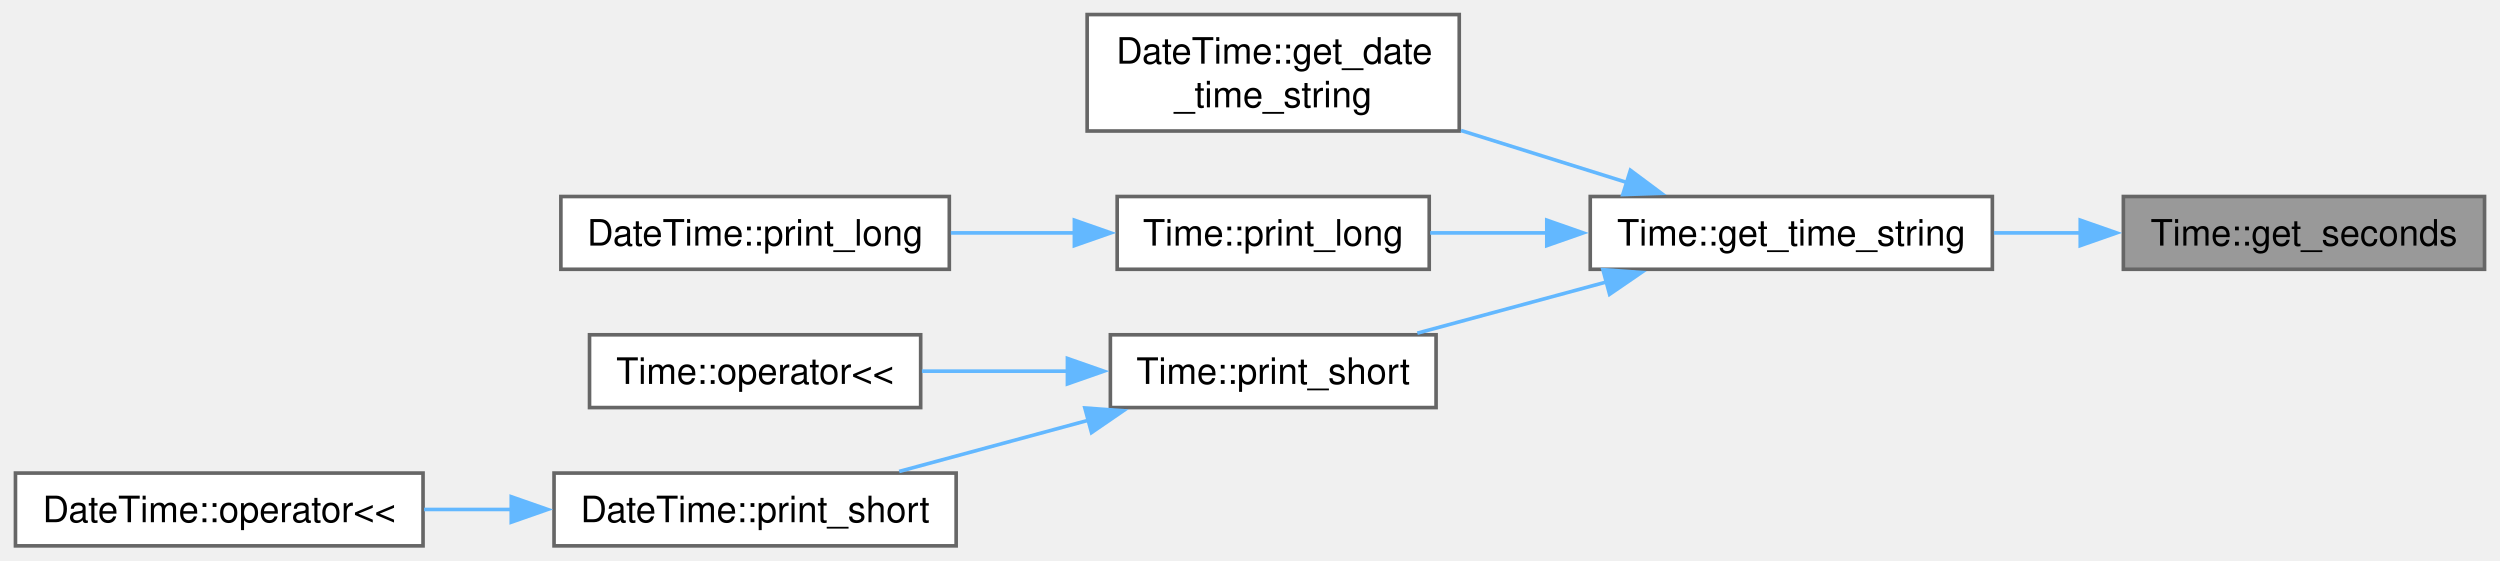
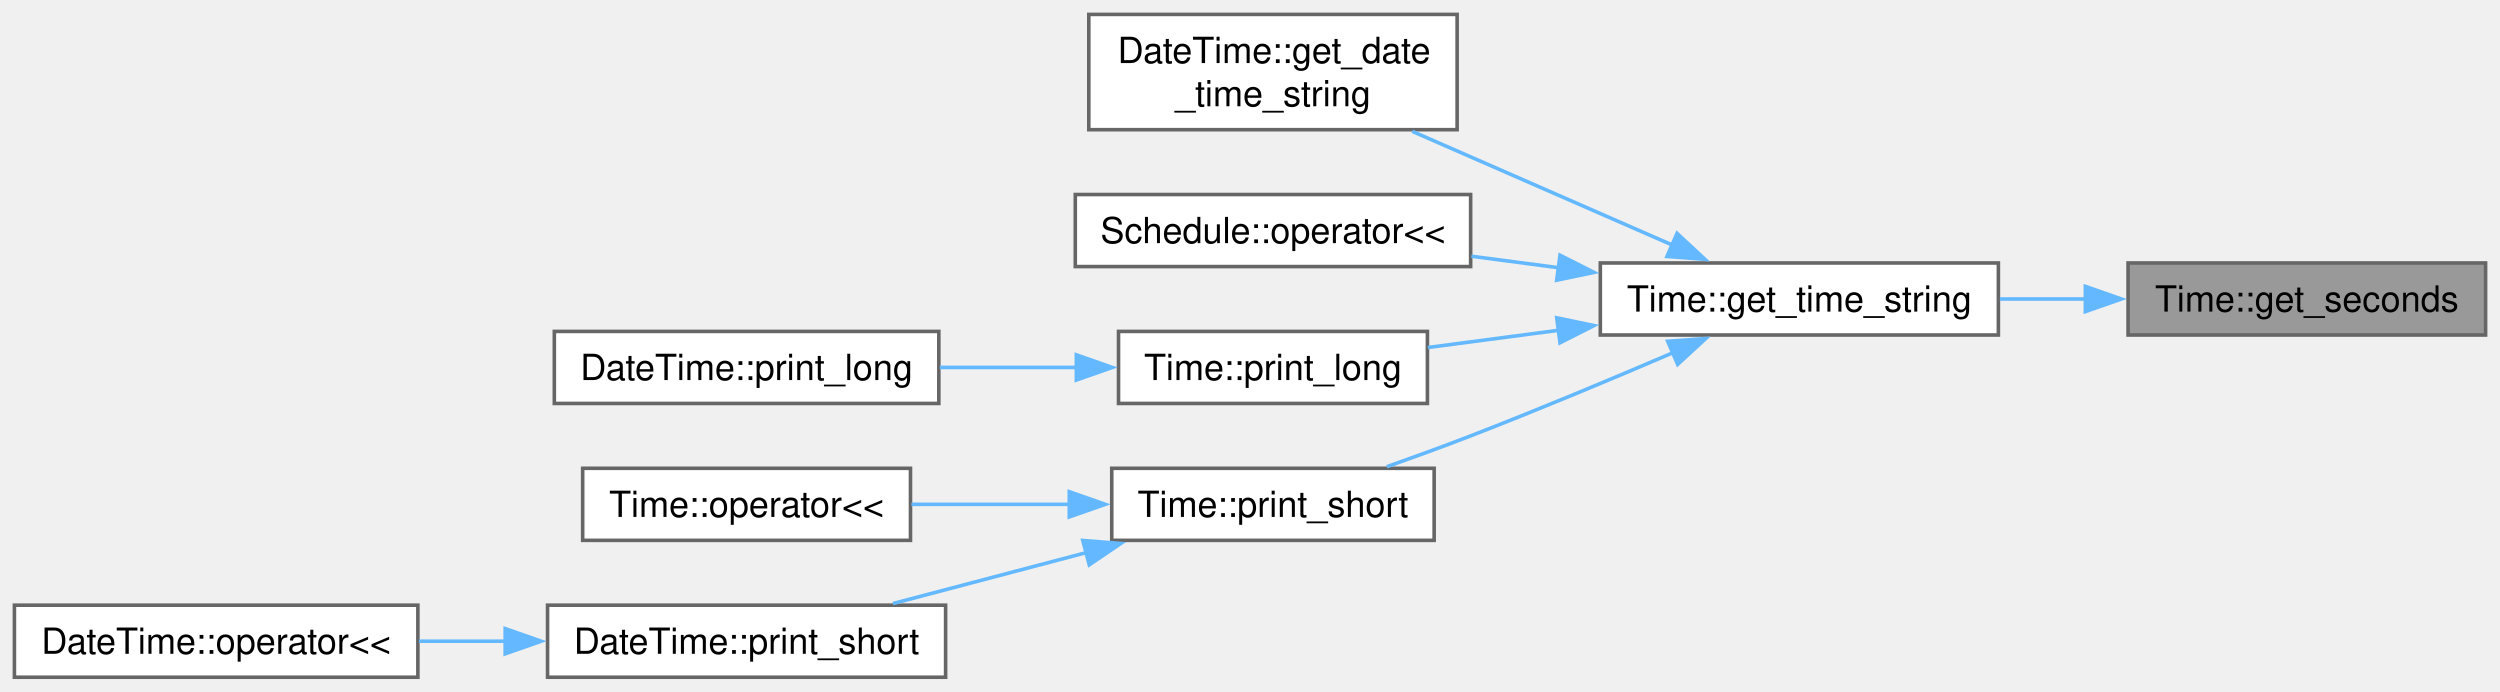
- <svg xmlns="http://www.w3.org/2000/svg" xmlns:xlink="http://www.w3.org/1999/xlink" width="687pt" height="154pt" viewBox="0.00 0.00 686.50 154.00">
-   <g id="graph0" class="graph" transform="scale(1 1) rotate(0) translate(4 150)">
+ <svg xmlns="http://www.w3.org/2000/svg" xmlns:xlink="http://www.w3.org/1999/xlink" width="694pt" height="192pt" viewBox="0.00 0.00 694.00 192.00">
+   <g id="graph0" class="graph" transform="scale(1 1) rotate(0) translate(4 188)">
    <g id="Node000001" class="node">
      <g id="a_Node000001">
        <a xlink:title="Gets the seconds of the time.">
-           <polygon fill="#999999" stroke="#666666" points="678.5,-96 579.25,-96 579.25,-76 678.5,-76 678.5,-96" />
-           <text text-anchor="middle" x="628.88" y="-82.5" font-family="Helvetica,sans-Serif" font-size="10.00">Time::get_seconds</text>
+           <polygon fill="#999999" stroke="#666666" points="686,-115 586.75,-115 586.75,-95 686,-95 686,-115" />
+           <text text-anchor="middle" x="636.38" y="-101.5" font-family="Helvetica,sans-Serif" font-size="10.00">Time::get_seconds</text>
        </a>
      </g>
    </g>
    <g id="Node000002" class="node">
      <g id="a_Node000002">
        <a xlink:href="class_time.html#a2c3329584afd2d3f9aeeeeaf7a1298af" target="_top" xlink:title="Gets the time as a string.">
-           <polygon fill="white" stroke="#666666" points="543.25,-96 432.75,-96 432.75,-76 543.25,-76 543.25,-96" />
-           <text text-anchor="middle" x="488" y="-82.5" font-family="Helvetica,sans-Serif" font-size="10.00">Time::get_time_string</text>
+           <polygon fill="white" stroke="#666666" points="550.75,-115 440.25,-115 440.25,-95 550.75,-95 550.75,-115" />
+           <text text-anchor="middle" x="495.5" y="-101.5" font-family="Helvetica,sans-Serif" font-size="10.00">Time::get_time_string</text>
        </a>
      </g>
    </g>
    <g id="edge1_Node000001_Node000002" class="edge">
      <g id="a_edge1_Node000001_Node000002">
        <a xlink:title=" ">
-           <path fill="none" stroke="#63b8ff" d="M567.48,-86C559.56,-86 551.48,-86 543.67,-86" />
-           <polygon fill="#63b8ff" stroke="#63b8ff" points="567.4,-89.5 577.4,-86 567.4,-82.5 567.4,-89.5" />
+           <path fill="none" stroke="#63b8ff" d="M574.98,-105C567.06,-105 558.98,-105 551.17,-105" />
+           <polygon fill="#63b8ff" stroke="#63b8ff" points="574.9,-108.5 584.9,-105 574.9,-101.5 574.9,-108.5" />
        </a>
      </g>
    </g>
    <g id="Node000003" class="node">
      <g id="a_Node000003">
        <a xlink:href="class_date_time.html#a7570508ce1e761a7eb2a9ca938b2c3eb" target="_top" xlink:title="Gets the combined date and time as a string.">
-           <polygon fill="white" stroke="#666666" points="396.75,-146 294.5,-146 294.5,-114 396.75,-114 396.75,-146" />
-           <text text-anchor="start" x="302.5" y="-132.5" font-family="Helvetica,sans-Serif" font-size="10.00">DateTime::get_date</text>
-           <text text-anchor="middle" x="345.62" y="-120.5" font-family="Helvetica,sans-Serif" font-size="10.00">_time_string</text>
+           <polygon fill="white" stroke="#666666" points="400.5,-184 298.25,-184 298.25,-152 400.5,-152 400.5,-184" />
+           <text text-anchor="start" x="306.25" y="-170.5" font-family="Helvetica,sans-Serif" font-size="10.00">DateTime::get_date</text>
+           <text text-anchor="middle" x="349.38" y="-158.5" font-family="Helvetica,sans-Serif" font-size="10.00">_time_string</text>
        </a>
      </g>
    </g>
    <g id="edge2_Node000002_Node000003" class="edge">
      <g id="a_edge2_Node000002_Node000003">
        <a xlink:title=" ">
-           <path fill="none" stroke="#63b8ff" d="M443.02,-99.79C428.49,-104.34 412.21,-109.44 397.23,-114.14" />
-           <polygon fill="#63b8ff" stroke="#63b8ff" points="443.79,-103.21 452.29,-96.88 441.7,-96.53 443.79,-103.21" />
+           <path fill="none" stroke="#63b8ff" d="M460.29,-119.95C438.56,-129.45 410.4,-141.76 388.03,-151.54" />
+           <polygon fill="#63b8ff" stroke="#63b8ff" points="461.55,-123.22 469.31,-116.01 458.75,-116.81 461.55,-123.22" />
        </a>
      </g>
    </g>
    <g id="Node000004" class="node">
      <g id="a_Node000004">
-         <a xlink:href="class_time.html#a87380d6b7a9172e7b855ae096a6970b1" target="_top" xlink:title="Prints the time in a long format.">
-           <polygon fill="white" stroke="#666666" points="388.5,-96 302.75,-96 302.75,-76 388.5,-76 388.5,-96" />
-           <text text-anchor="middle" x="345.62" y="-82.5" font-family="Helvetica,sans-Serif" font-size="10.00">Time::print_long</text>
+         <a xlink:href="class_schedule.html#a2d68fb0c1961d13c9560cc0ac52e649a" target="_top" xlink:title="Outputs the Schedule to a stream.">
+           <polygon fill="white" stroke="#666666" points="404.25,-134 294.5,-134 294.5,-114 404.25,-114 404.25,-134" />
+           <text text-anchor="middle" x="349.38" y="-120.5" font-family="Helvetica,sans-Serif" font-size="10.00">Schedule::operator&lt;&lt;</text>
        </a>
      </g>
    </g>
    <g id="edge3_Node000002_Node000004" class="edge">
      <g id="a_edge3_Node000002_Node000004">
        <a xlink:title=" ">
-           <path fill="none" stroke="#63b8ff" d="M420.99,-86C410.03,-86 398.92,-86 388.76,-86" />
-           <polygon fill="#63b8ff" stroke="#63b8ff" points="420.81,-89.5 430.81,-86 420.81,-82.5 420.81,-89.5" />
+           <path fill="none" stroke="#63b8ff" d="M428.67,-113.68C420.57,-114.75 412.36,-115.83 404.46,-116.87" />
+           <polygon fill="#63b8ff" stroke="#63b8ff" points="429.06,-117.16 438.51,-112.38 428.14,-110.22 429.06,-117.16" />
+         </a>
+       </g>
+     </g>
+     <g id="Node000005" class="node">
+       <g id="a_Node000005">
+         <a xlink:href="class_time.html#a87380d6b7a9172e7b855ae096a6970b1" target="_top" xlink:title="Prints the time in a long format.">
+           <polygon fill="white" stroke="#666666" points="392.25,-96 306.5,-96 306.5,-76 392.25,-76 392.25,-96" />
+           <text text-anchor="middle" x="349.38" y="-82.5" font-family="Helvetica,sans-Serif" font-size="10.00">Time::print_long</text>
+         </a>
+       </g>
+     </g>
+     <g id="edge4_Node000002_Node000005" class="edge">
+       <g id="a_edge4_Node000002_Node000005">
+         <a xlink:title=" ">
+           <path fill="none" stroke="#63b8ff" d="M428.76,-96.33C416.38,-94.7 403.76,-93.04 392.36,-91.53" />
+           <polygon fill="#63b8ff" stroke="#63b8ff" points="428.14,-99.78 438.51,-97.62 429.06,-92.84 428.14,-99.78" />
+         </a>
+       </g>
+     </g>
+     <g id="Node000007" class="node">
+       <g id="a_Node000007">
+         <a xlink:href="class_time.html#a65e4f673e7176b2abc162aab4ae267dc" target="_top" xlink:title="Prints the time in a short format.">
+           <polygon fill="white" stroke="#666666" points="394.12,-58 304.62,-58 304.62,-38 394.12,-38 394.12,-58" />
+           <text text-anchor="middle" x="349.38" y="-44.5" font-family="Helvetica,sans-Serif" font-size="10.00">Time::print_short</text>
+         </a>
+       </g>
+     </g>
+     <g id="edge6_Node000002_Node000007" class="edge">
+       <g id="a_edge6_Node000002_Node000007">
+         <a xlink:title=" ">
+           <path fill="none" stroke="#63b8ff" d="M460.46,-90.11C443.64,-82.89 422.98,-74.24 404.25,-67 396.76,-64.1 388.61,-61.14 380.98,-58.44" />
+           <polygon fill="#63b8ff" stroke="#63b8ff" points="458.95,-93.26 469.51,-94.01 461.72,-86.84 458.95,-93.26" />
        </a>
      </g>
    </g>
    <g id="Node000006" class="node">
      <g id="a_Node000006">
-         <a xlink:href="class_time.html#a65e4f673e7176b2abc162aab4ae267dc" target="_top" xlink:title="Prints the time in a short format.">
-           <polygon fill="white" stroke="#666666" points="390.38,-58 300.88,-58 300.88,-38 390.38,-38 390.38,-58" />
-           <text text-anchor="middle" x="345.62" y="-44.5" font-family="Helvetica,sans-Serif" font-size="10.00">Time::print_short</text>
-         </a>
-       </g>
-     </g>
-     <g id="edge5_Node000002_Node000006" class="edge">
-       <g id="a_edge5_Node000002_Node000006">
-         <a xlink:title=" ">
-           <path fill="none" stroke="#63b8ff" d="M437.33,-72.55C420.22,-67.92 401.32,-62.81 385.23,-58.45" />
-           <polygon fill="#63b8ff" stroke="#63b8ff" points="436.24,-75.89 446.81,-75.12 438.07,-69.13 436.24,-75.89" />
-         </a>
-       </g>
-     </g>
-     <g id="Node000005" class="node">
-       <g id="a_Node000005">
        <a xlink:href="class_date_time.html#a570826a1b0ae205508810b5cdcc6129d" target="_top" xlink:title="Prints the date and time in a long format.">
          <polygon fill="white" stroke="#666666" points="256.62,-96 149.88,-96 149.88,-76 256.62,-76 256.62,-96" />
          <text text-anchor="middle" x="203.25" y="-82.5" font-family="Helvetica,sans-Serif" font-size="10.00">DateTime::print_long</text>
        </a>
      </g>
    </g>
-     <g id="edge4_Node000004_Node000005" class="edge">
-       <g id="a_edge4_Node000004_Node000005">
+     <g id="edge5_Node000005_Node000006" class="edge">
+       <g id="a_edge5_Node000005_Node000006">
        <a xlink:title=" ">
-           <path fill="none" stroke="#63b8ff" d="M291.13,-86C279.96,-86 268.19,-86 257.04,-86" />
-           <polygon fill="#63b8ff" stroke="#63b8ff" points="290.99,-89.5 300.99,-86 290.99,-82.5 290.99,-89.5" />
+           <path fill="none" stroke="#63b8ff" d="M295.11,-86C282.63,-86 269.34,-86 256.89,-86" />
+           <polygon fill="#63b8ff" stroke="#63b8ff" points="294.79,-89.5 304.79,-86 294.79,-82.5 294.79,-89.5" />
        </a>
      </g>
    </g>
-     <g id="Node000007" class="node">
-       <g id="a_Node000007">
+     <g id="Node000008" class="node">
+       <g id="a_Node000008">
        <a xlink:href="class_time.html#a51bd0fe65976379c55deefc3a495680b" target="_top" xlink:title="Outputs the time to a stream.">
          <polygon fill="white" stroke="#666666" points="248.75,-58 157.75,-58 157.75,-38 248.75,-38 248.75,-58" />
          <text text-anchor="middle" x="203.25" y="-44.5" font-family="Helvetica,sans-Serif" font-size="10.00">Time::operator&lt;&lt;</text>
        </a>
      </g>
    </g>
-     <g id="edge6_Node000006_Node000007" class="edge">
-       <g id="a_edge6_Node000006_Node000007">
+     <g id="edge7_Node000007_Node000008" class="edge">
+       <g id="a_edge7_Node000007_Node000008">
        <a xlink:title=" ">
-           <path fill="none" stroke="#63b8ff" d="M289.15,-48C275.86,-48 261.83,-48 249.09,-48" />
-           <polygon fill="#63b8ff" stroke="#63b8ff" points="289.08,-51.5 299.08,-48 289.08,-44.5 289.08,-51.5" />
+           <path fill="none" stroke="#63b8ff" d="M292.94,-48C278.4,-48 262.9,-48 249,-48" />
+           <polygon fill="#63b8ff" stroke="#63b8ff" points="292.84,-51.5 302.84,-48 292.84,-44.5 292.84,-51.5" />
        </a>
      </g>
    </g>
-     <g id="Node000008" class="node">
-       <g id="a_Node000008">
+     <g id="Node000009" class="node">
+       <g id="a_Node000009">
        <a xlink:href="class_date_time.html#a6f14b6b8aff8237f5768a8c1f53c026a" target="_top" xlink:title="Prints the date and time in a short format.">
          <polygon fill="white" stroke="#666666" points="258.5,-20 148,-20 148,0 258.5,0 258.5,-20" />
          <text text-anchor="middle" x="203.25" y="-6.5" font-family="Helvetica,sans-Serif" font-size="10.00">DateTime::print_short</text>
        </a>
      </g>
    </g>
-     <g id="edge7_Node000006_Node000008" class="edge">
-       <g id="a_edge7_Node000006_Node000008">
+     <g id="edge8_Node000007_Node000009" class="edge">
+       <g id="a_edge8_Node000007_Node000009">
        <a xlink:title=" ">
-           <path fill="none" stroke="#63b8ff" d="M294.96,-34.55C277.84,-29.92 258.95,-24.81 242.85,-20.45" />
-           <polygon fill="#63b8ff" stroke="#63b8ff" points="293.87,-37.89 304.43,-37.12 295.7,-31.13 293.87,-37.89" />
+           <path fill="none" stroke="#63b8ff" d="M297.63,-34.62C279.99,-29.97 260.49,-24.83 243.88,-20.45" />
+           <polygon fill="#63b8ff" stroke="#63b8ff" points="296.59,-37.96 307.15,-37.13 298.37,-31.2 296.59,-37.96" />
        </a>
      </g>
    </g>
-     <g id="Node000009" class="node">
-       <g id="a_Node000009">
+     <g id="Node000010" class="node">
+       <g id="a_Node000010">
        <a xlink:href="class_date_time.html#a4428b32e7ec538b2fee1bfcf5f377f45" target="_top" xlink:title="Outputs the DateTime to a stream.">
          <polygon fill="white" stroke="#666666" points="112,-20 0,-20 0,0 112,0 112,-20" />
          <text text-anchor="middle" x="56" y="-6.5" font-family="Helvetica,sans-Serif" font-size="10.00">DateTime::operator&lt;&lt;</text>
        </a>
      </g>
    </g>
-     <g id="edge8_Node000008_Node000009" class="edge">
-       <g id="a_edge8_Node000008_Node000009">
+     <g id="edge9_Node000009_Node000010" class="edge">
+       <g id="a_edge9_Node000009_Node000010">
        <a xlink:title=" ">
          <path fill="none" stroke="#63b8ff" d="M136.45,-10C128.38,-10 120.19,-10 112.29,-10" />
          <polygon fill="#63b8ff" stroke="#63b8ff" points="136.24,-13.5 146.24,-10 136.24,-6.5 136.24,-13.5" />
        </a>
      </g>
    </g>
  </g>
</svg>
